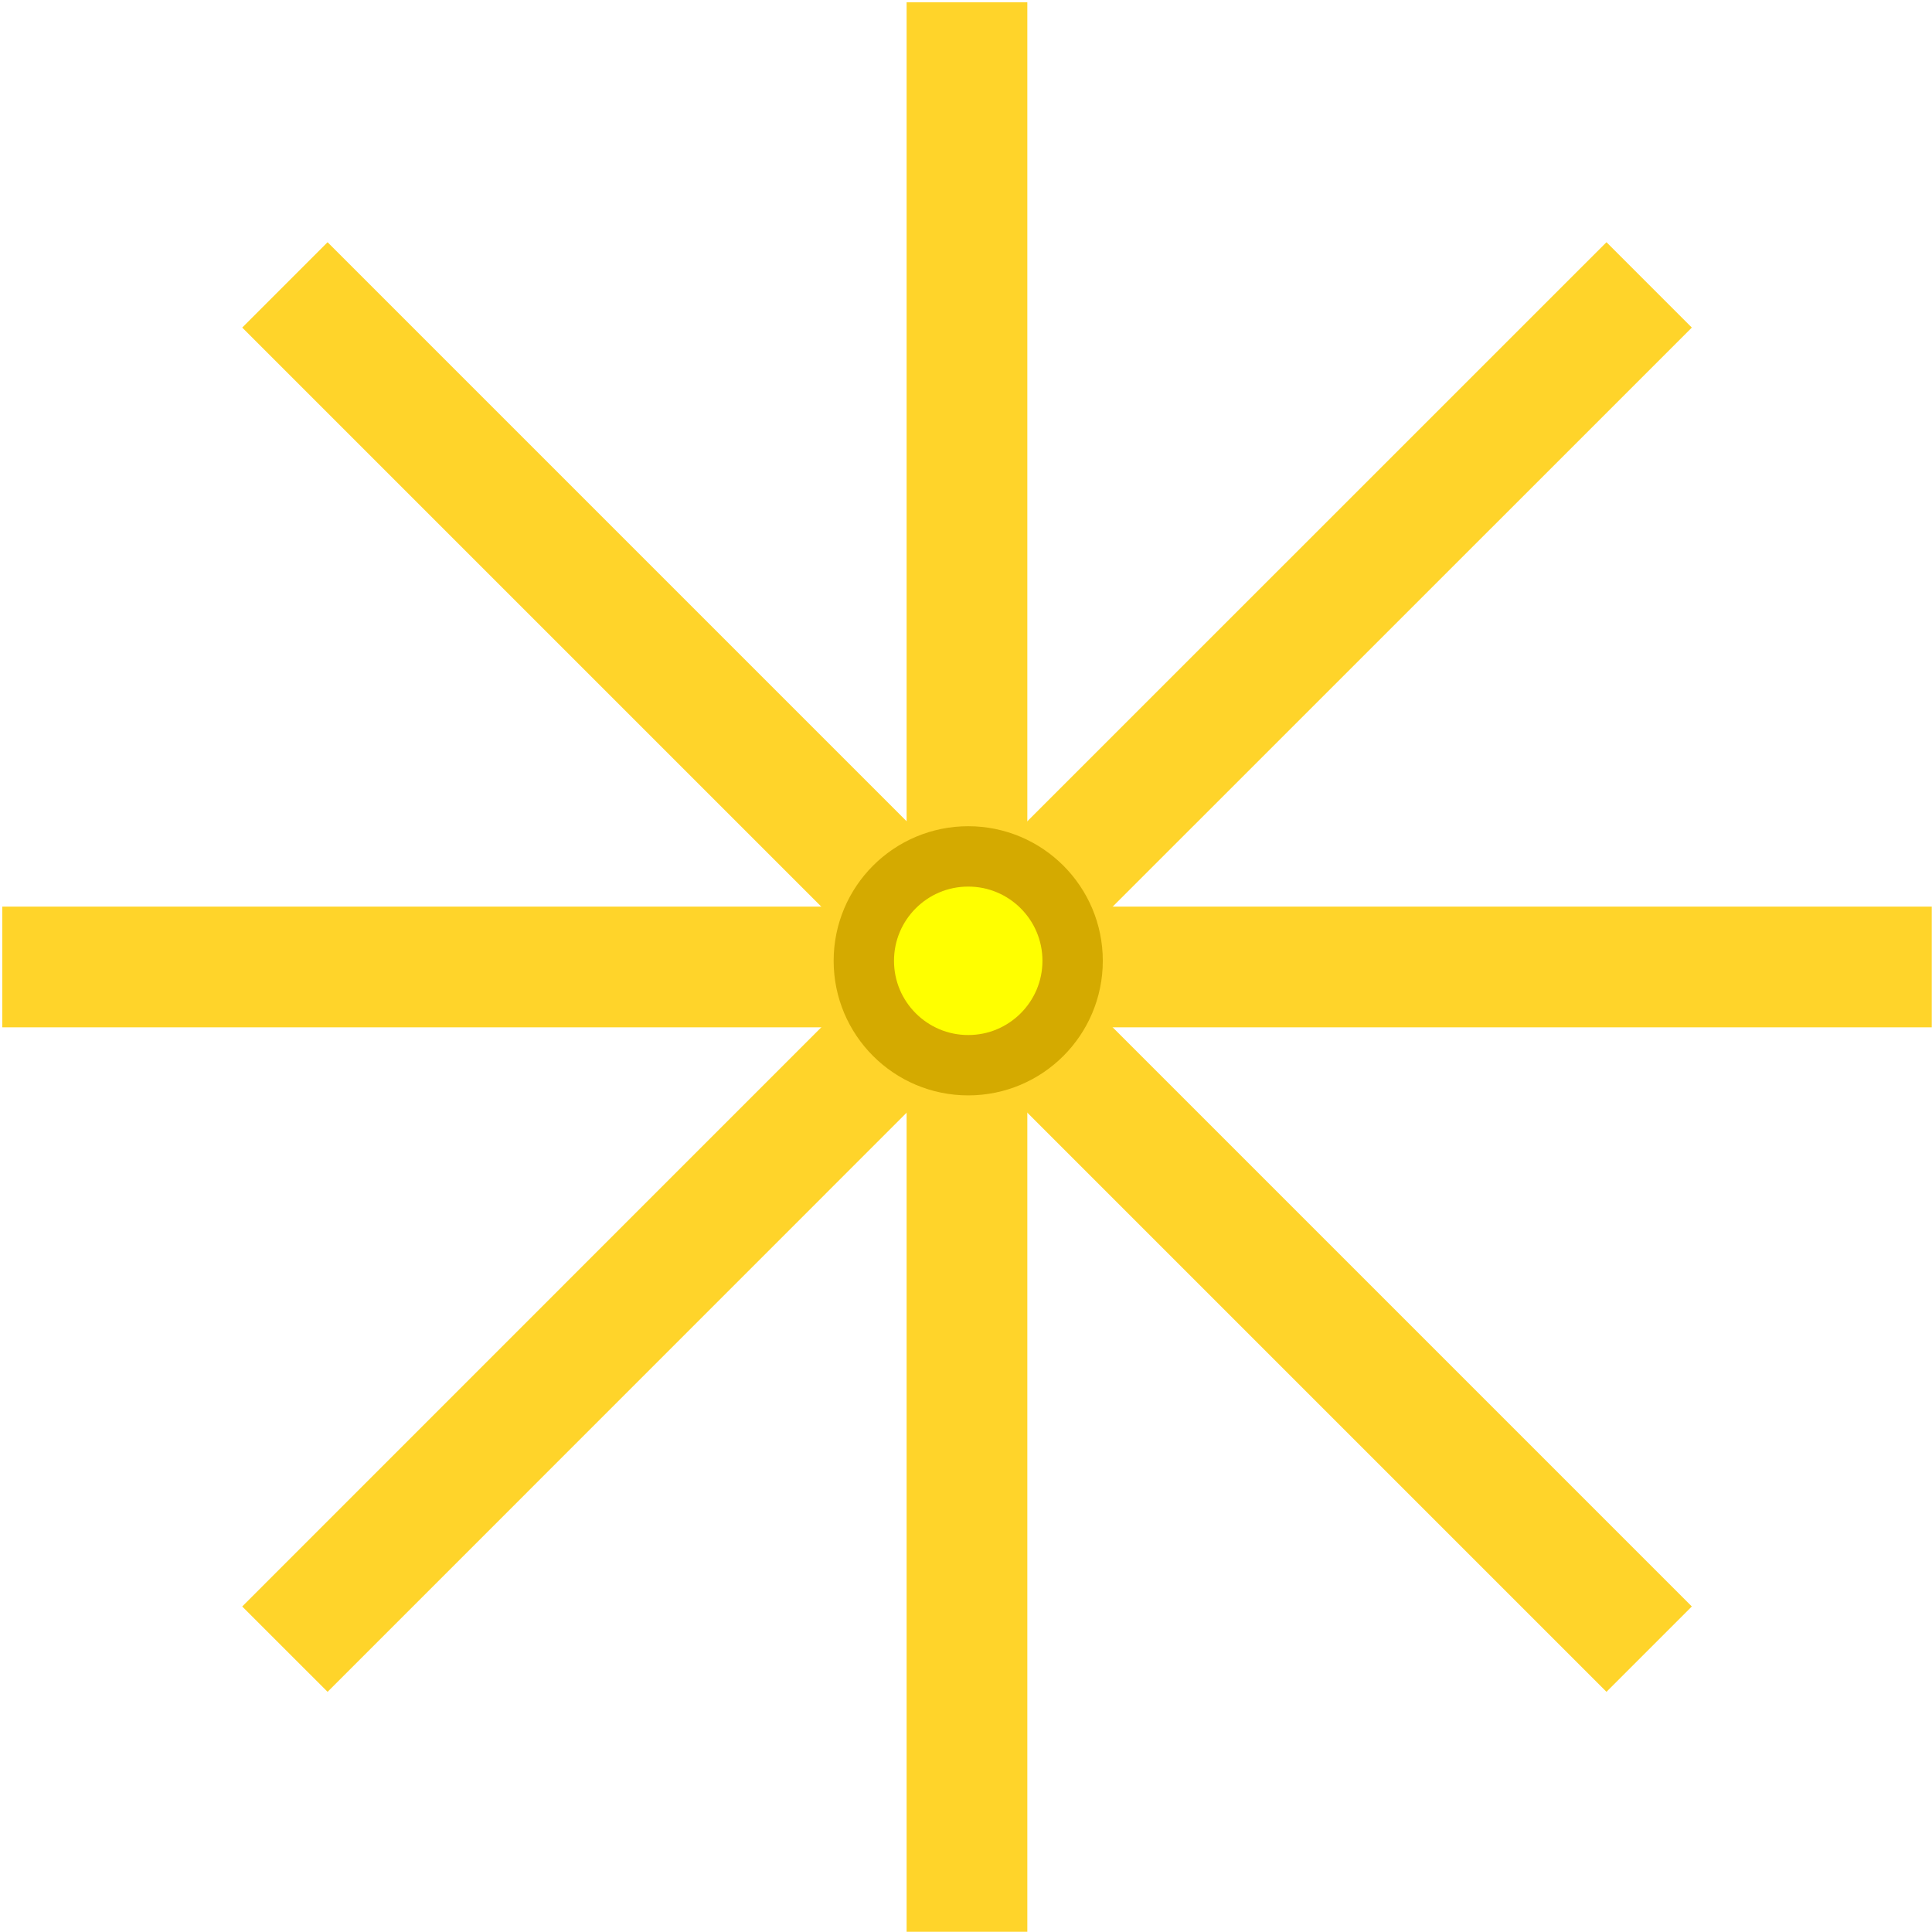
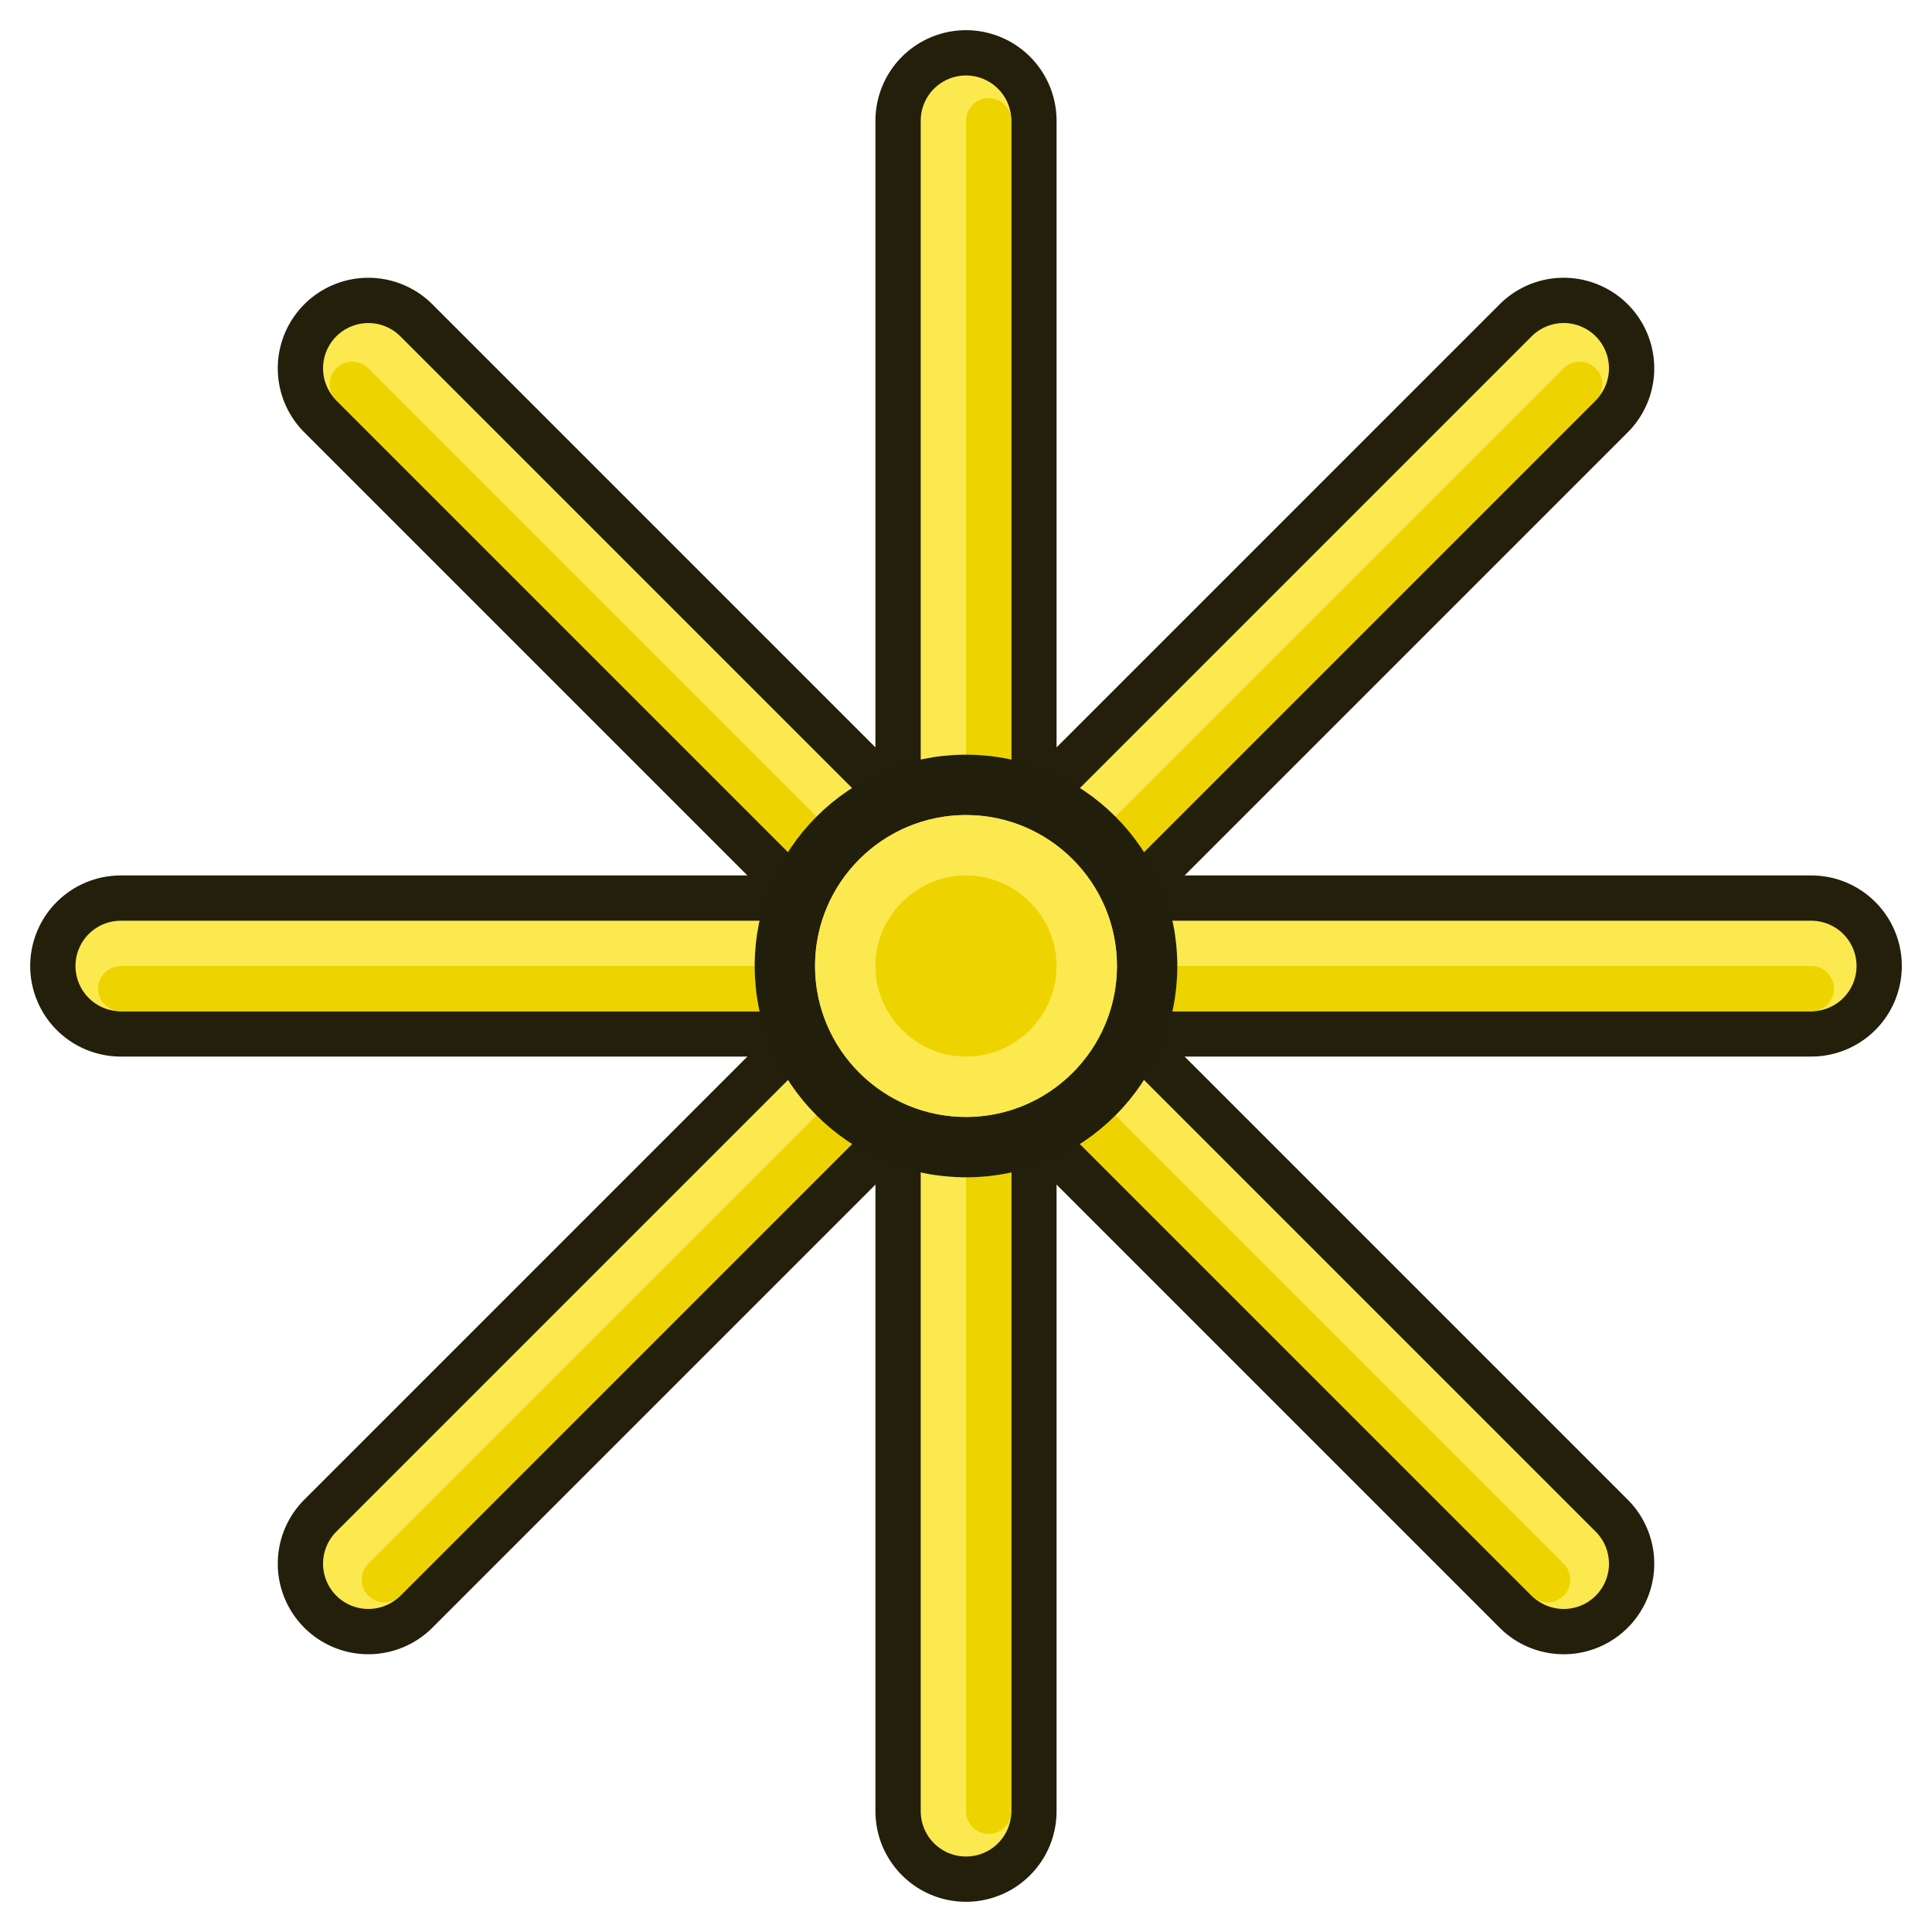
- <svg xmlns="http://www.w3.org/2000/svg" width="64" height="64" viewBox="0 0 16.933 16.933" version="1.1" id="svg13">
-   <defs id="defs17" />
-   <path id="Beam_nwe0000" d="M 8.475,8.475 H 16.931" stroke="#7f7f00" stroke-width="0.35 px" style="fill:none;fill-opacity:1;fill-rule:evenodd;stroke:#ffd42a;stroke-width:1.058;stroke-miterlimit:4;stroke-dasharray:none" />
-   <path id="Beam_nwe0001" d="M 8.475,8.475 14.454,2.497" stroke="#7f7f00" stroke-width="0.35 px" style="fill:none;fill-opacity:1;fill-rule:evenodd;stroke:#ffd42a;stroke-width:1.058;stroke-miterlimit:4;stroke-dasharray:none" />
-   <path id="Beam_nwe0002" d="M 8.475,8.475 V 0.02" stroke="#7f7f00" stroke-width="0.35 px" style="fill:none;fill-opacity:1;fill-rule:evenodd;stroke:#ffd42a;stroke-width:1.058;stroke-miterlimit:4;stroke-dasharray:none" />
-   <path id="Beam_nwe0003" d="M 8.475,8.475 2.497,2.497" stroke="#7f7f00" stroke-width="0.35 px" style="fill:none;fill-opacity:1;fill-rule:evenodd;stroke:#ffd42a;stroke-width:1.058;stroke-miterlimit:4;stroke-dasharray:none" />
-   <path id="Beam_nwe0004" d="M 8.475,8.475 H 0.02" stroke="#7f7f00" stroke-width="0.35 px" style="fill:none;fill-opacity:1;fill-rule:evenodd;stroke:#ffd42a;stroke-width:1.058;stroke-miterlimit:4;stroke-dasharray:none" />
-   <path id="Beam_nwe0005" d="M 8.475,8.475 2.497,14.454" stroke="#7f7f00" stroke-width="0.35 px" style="fill:none;fill-opacity:1;fill-rule:evenodd;stroke:#ffd42a;stroke-width:1.058;stroke-miterlimit:4;stroke-dasharray:none" />
-   <path id="Beam_nwe0006" d="M 8.475,8.475 V 16.931" stroke="#7f7f00" stroke-width="0.35 px" style="fill:none;fill-opacity:1;fill-rule:evenodd;stroke:#ffd42a;stroke-width:1.058;stroke-miterlimit:4;stroke-dasharray:none" />
-   <path id="Beam_nwe0007" d="M 8.475,8.475 14.454,14.454" stroke="#7f7f00" stroke-width="0.35 px" style="fill:none;fill-opacity:1;fill-rule:evenodd;stroke:#ffd42a;stroke-width:1.058;stroke-miterlimit:4;stroke-dasharray:none" />
-   <ellipse style="fill:#ffff00;stroke:#d4aa00;stroke-width:0.529;stroke-linecap:round;stroke-linejoin:round;stroke-miterlimit:4;stroke-dasharray:none;stroke-dashoffset:75.591" id="path844" cx="8.486" cy="8.421" rx="0.915" ry="0.915" />
+ <svg xmlns="http://www.w3.org/2000/svg" width="64" height="64" id="svg2869" version="1.1" viewBox="0 0 64 64">
+   <defs id="defs2871">
+     <linearGradient id="linearGradient5">
+       <stop style="stop-color:#ef2929;stop-opacity:1;" offset="0" id="stop19" />
+       <stop style="stop-color:#ef2929;stop-opacity:0;" offset="1" id="stop20" />
+     </linearGradient>
+     <linearGradient id="swatch18">
+       <stop style="stop-color:#ef2929;stop-opacity:1;" offset="0" id="stop18" />
+     </linearGradient>
+     <linearGradient id="swatch15">
+       <stop style="stop-color:#3d0000;stop-opacity:1;" offset="0" id="stop15" />
+     </linearGradient>
+     <linearGradient id="linearGradient5-1">
+       <stop style="stop-color:#ef2929;stop-opacity:1;" offset="0" id="stop5" />
+       <stop style="stop-color:#ef2929;stop-opacity:0;" offset="1" id="stop6" />
+     </linearGradient>
+     <linearGradient id="linearGradient3836-9">
+       <stop style="stop-color:#a40000;stop-opacity:1" offset="0" id="stop3838-8" />
+       <stop style="stop-color:#ef2929;stop-opacity:1" offset="1" id="stop3840-1" />
+     </linearGradient>
+   </defs>
+   <g id="layer3" style="display:inline">
+     <g id="g3" transform="rotate(-45,30.24379,27.76013)">
+       <path style="fill:none;stroke:#231f0b;stroke-width:6;stroke-linecap:round;stroke-linejoin:round;stroke-miterlimit:4;stroke-dasharray:none;stroke-opacity:1" d="M 56.488,32 H 0.488" id="path1" />
+       <path style="fill:none;stroke:#fce94f;stroke-width:3;stroke-linecap:round;stroke-linejoin:round;stroke-miterlimit:4;stroke-dasharray:none;stroke-opacity:1" d="M 56.488,32 H 0.488" id="path2" />
+       <path style="fill:none;stroke:#edd400;stroke-width:1.5;stroke-linecap:round;stroke-linejoin:round;stroke-miterlimit:4;stroke-dasharray:none;stroke-opacity:1" d="M 56.488,32.75 H 0.488" id="path3" />
+     </g>
+     <g id="g6" transform="rotate(45,30.24379,36.23987)">
+       <path style="fill:none;stroke:#231f0b;stroke-width:6;stroke-linecap:round;stroke-linejoin:round;stroke-miterlimit:4;stroke-dasharray:none;stroke-opacity:1" d="M 56.488,32 H 0.488" id="path4" />
+       <path style="fill:none;stroke:#fce94f;stroke-width:3;stroke-linecap:round;stroke-linejoin:round;stroke-miterlimit:4;stroke-dasharray:none;stroke-opacity:1" d="M 56.488,32 H 0.488" id="path5" />
+       <path style="fill:none;stroke:#edd400;stroke-width:1.5;stroke-linecap:round;stroke-linejoin:round;stroke-miterlimit:4;stroke-dasharray:none;stroke-opacity:1" d="M 56.488,32.75 H 0.488" id="path6" />
+     </g>
+     <g id="g84" transform="translate(3.512418)">
+       <path style="fill:none;stroke:#231f0b;stroke-width:6;stroke-linecap:round;stroke-linejoin:round;stroke-miterlimit:4;stroke-dasharray:none;stroke-opacity:1" d="M 56.488,32 H 0.488" id="path69" />
+       <path style="fill:none;stroke:#fce94f;stroke-width:3;stroke-linecap:round;stroke-linejoin:round;stroke-miterlimit:4;stroke-dasharray:none;stroke-opacity:1" d="M 56.488,32 H 0.488" id="path70" />
+       <path style="fill:none;stroke:#edd400;stroke-width:1.5;stroke-linecap:round;stroke-linejoin:round;stroke-miterlimit:4;stroke-dasharray:none;stroke-opacity:1" d="M 56.488,32.75 H 0.488" id="path71" />
+     </g>
+     <g id="g102" transform="rotate(-90,30.24379,30.24379)">
+       <path style="fill:none;stroke:#231f0b;stroke-width:6;stroke-linecap:round;stroke-linejoin:round;stroke-miterlimit:4;stroke-dasharray:none;stroke-opacity:1" d="M 56.488,32 H 0.488" id="path100" />
+       <path style="fill:none;stroke:#fce94f;stroke-width:3;stroke-linecap:round;stroke-linejoin:round;stroke-miterlimit:4;stroke-dasharray:none;stroke-opacity:1" d="M 56.488,32 H 0.488" id="path101" />
+       <path style="fill:none;stroke:#edd400;stroke-width:1.5;stroke-linecap:round;stroke-linejoin:round;stroke-miterlimit:4;stroke-dasharray:none;stroke-opacity:1" d="M 56.488,32.75 H 0.488" id="path102" />
+     </g>
+     <g id="g100" transform="translate(22.48782)">
+       <circle style="fill:#fce94f;stroke:#221e0c;stroke-width:2;stroke-linecap:round;stroke-linejoin:round;stroke-dasharray:none;stroke-dashoffset:75.591;stroke-opacity:1" id="path853" cx="9.512" cy="32" r="6" />
+       <path style="fill:#edd400;stroke:#fce94f;stroke-width:2;stroke-linecap:round;stroke-linejoin:round;stroke-dasharray:none;stroke-dashoffset:75.591;stroke-opacity:1" id="circle84" d="m 9.529,28 c 2.199,0 4,1.801 4,4 0,2.199 -1.801,4 -4,4 -2.199,0 -4,-1.801 -4,-4 0,-2.199 1.801,-4 4,-4 z" transform="translate(-0.01664045)" />
+     </g>
+   </g>
</svg>
